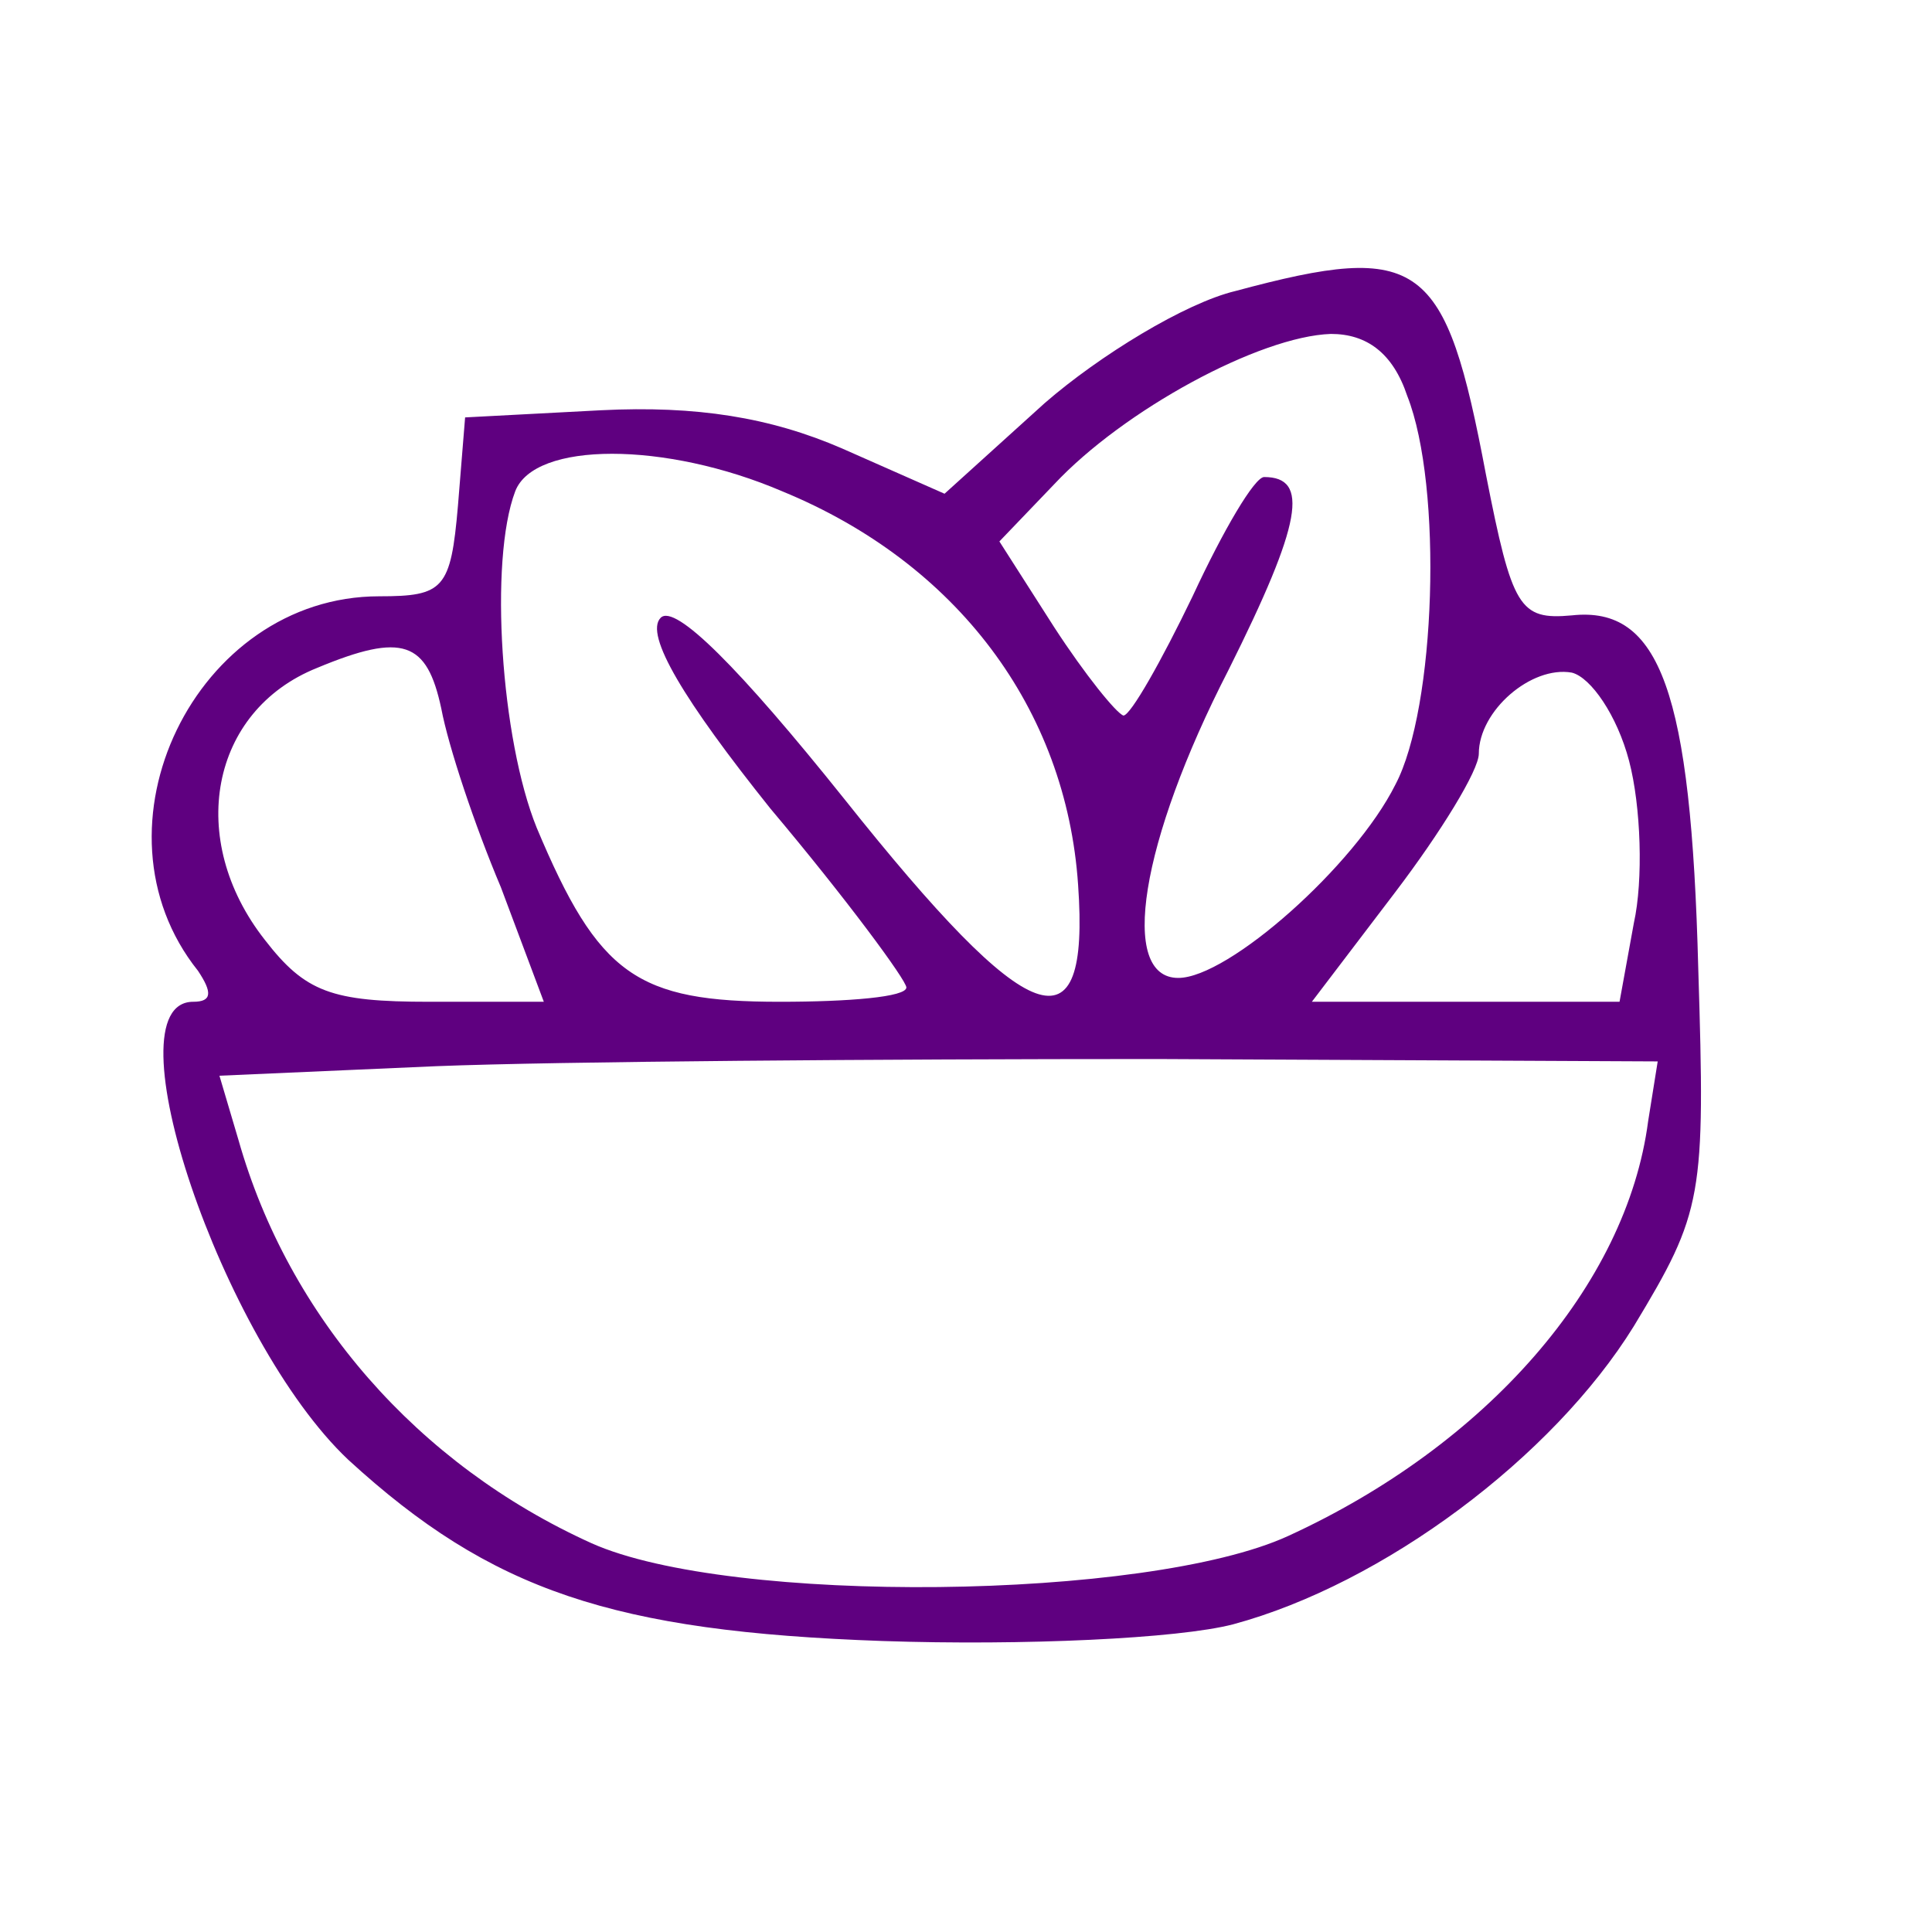
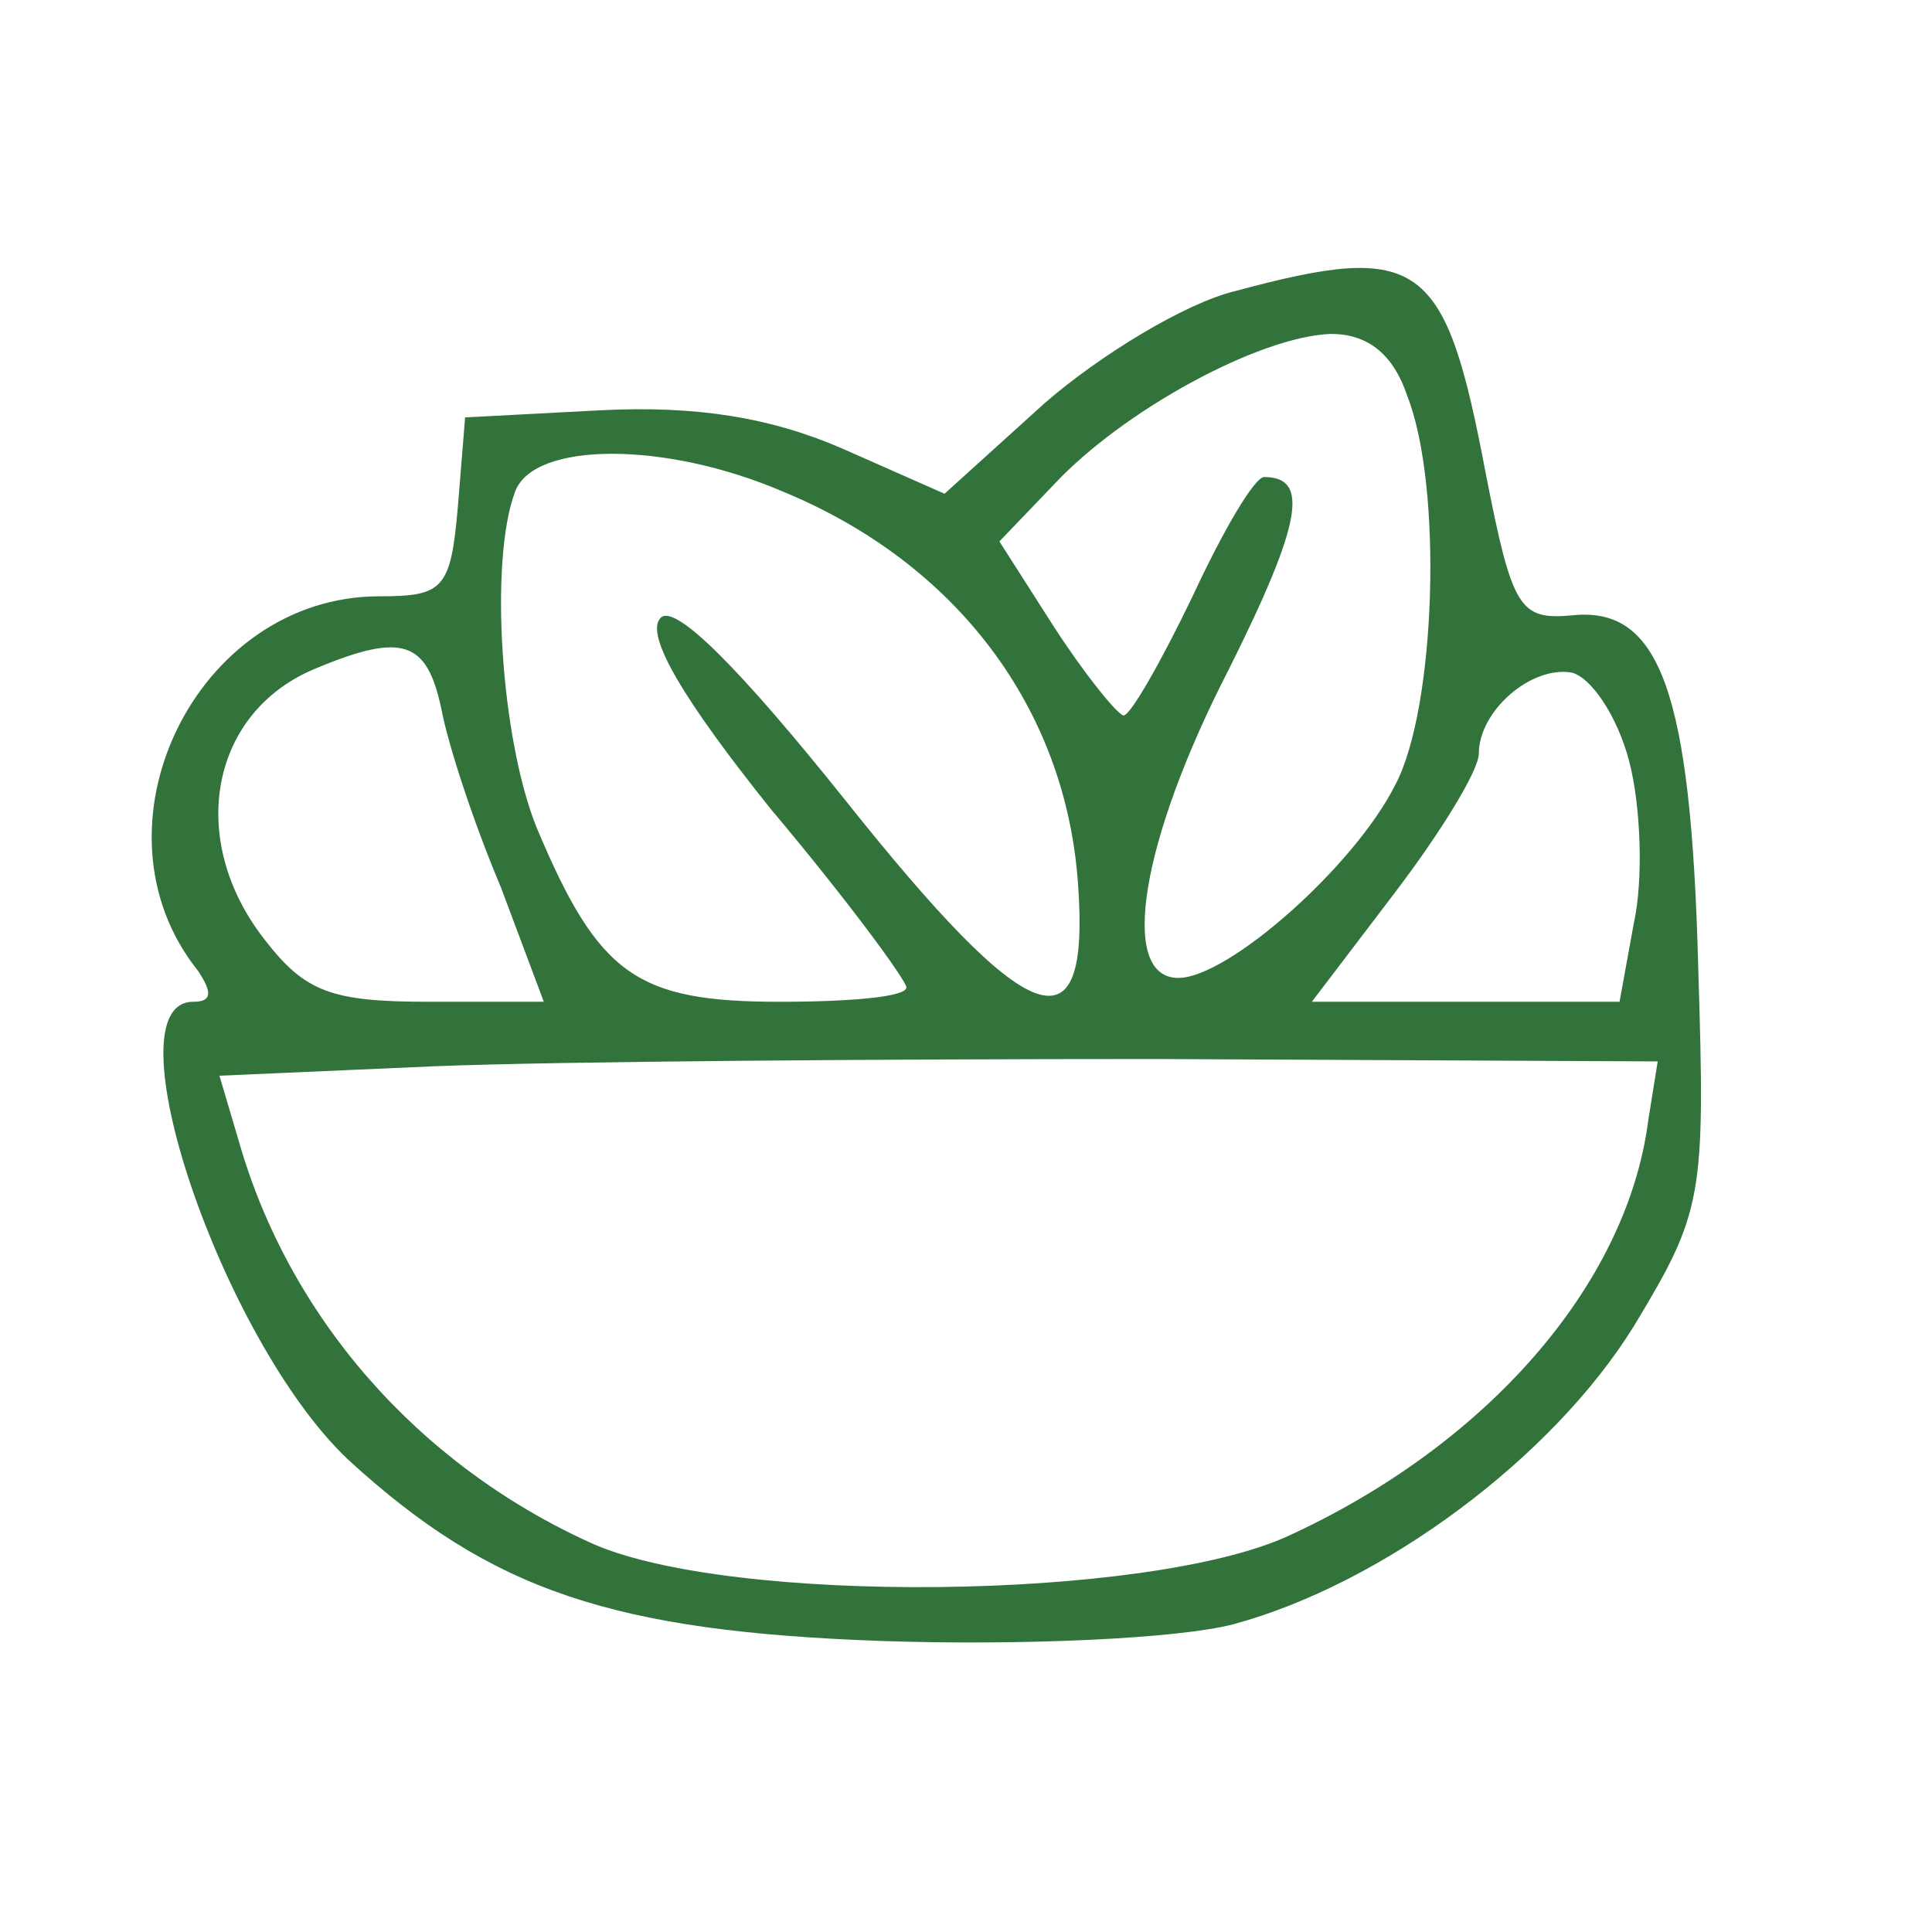
<svg xmlns="http://www.w3.org/2000/svg" version="1.0" width="81pt" height="81pt" viewBox="0 0 81 81" preserveAspectRatio="xMidYMid meet">
-   <g transform="translate(0,81) scale(0.1,-0.1)" fill="#5f0080" stroke="none">
+   <g transform="translate(0,81) scale(0.1,-0.1)" fill="#32733c" stroke="none">
    <path d="M518 688 c-21 -5 -57 -27 -80 -47 l-42 -38 -43 19 c-30 13 -61 18 -101 16 l-57 -3 -3 -37 c-3 -35 -6 -38 -33 -38 -77 0 -124 -97 -76 -157 6 -9 6 -13 -2 -13 -36 0 12 -142 65 -192 60 -55 111 -72 224 -76 59 -2 124 1 147 7 63 17 134 70 168 125 29 48 30 54 27 150 -3 116 -16 152 -53 148 -22 -2 -25 3 -36 59 -17 90 -27 98 -105 77z m72 -44 c15 -38 12 -131 -5 -163 -17 -34 -70 -81 -91 -81 -25 0 -16 57 21 129 31 62 34 81 15 81 -4 0 -17 -22 -30 -50 -13 -27 -26 -50 -29 -50 -3 1 -16 17 -29 37 l-23 36 23 24 c29 31 86 62 116 63 15 0 26 -8 32 -26z m-262 -40 c73 -30 119 -91 124 -165 5 -71 -20 -62 -98 36 -44 55 -71 82 -77 76 -7 -7 10 -35 46 -80 32 -38 57 -72 57 -75 0 -4 -24 -6 -53 -6 -60 0 -76 11 -102 73 -15 37 -20 112 -9 141 8 21 63 21 112 0z m-143 -91 c3 -16 14 -49 25 -75 l18 -48 -48 0 c-41 0 -52 4 -69 26 -33 42 -23 96 22 114 36 15 46 11 52 -17z m498 -22 c5 -19 6 -50 2 -68 l-6 -33 -64 0 -65 0 35 46 c19 25 35 51 35 58 0 18 22 37 39 34 8 -2 19 -18 24 -37z m8 -151 c-9 -69 -68 -136 -151 -174 -59 -27 -234 -29 -292 -3 -73 33 -127 95 -148 169 l-8 27 91 4 c51 2 186 3 302 3 l210 -1 -4 -25z" />
  </g>
</svg>
